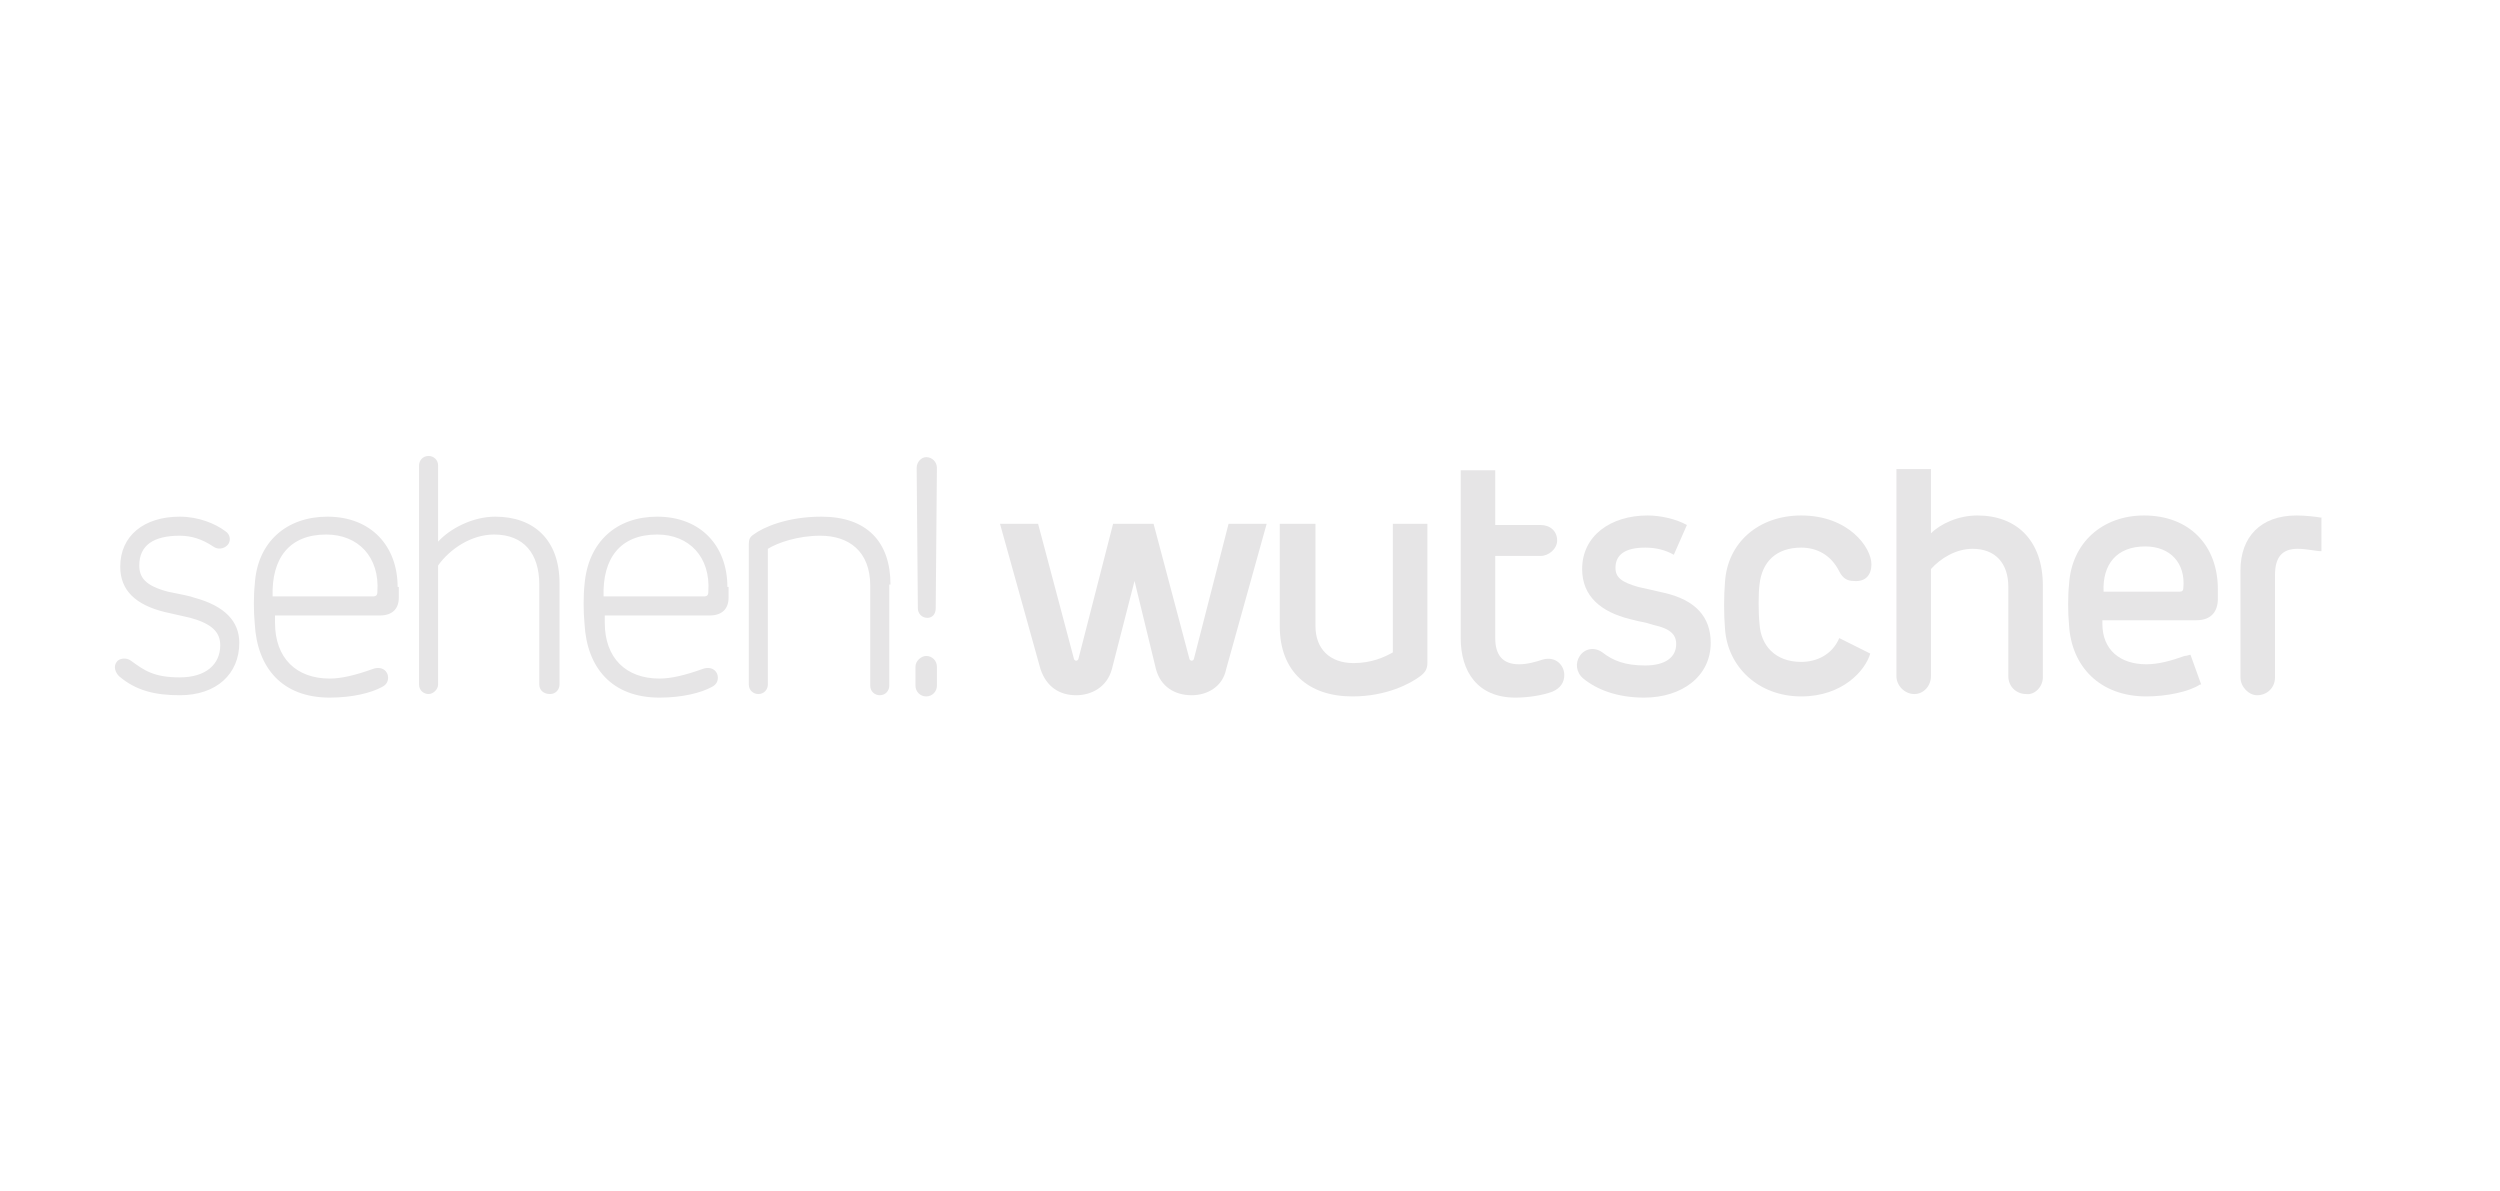
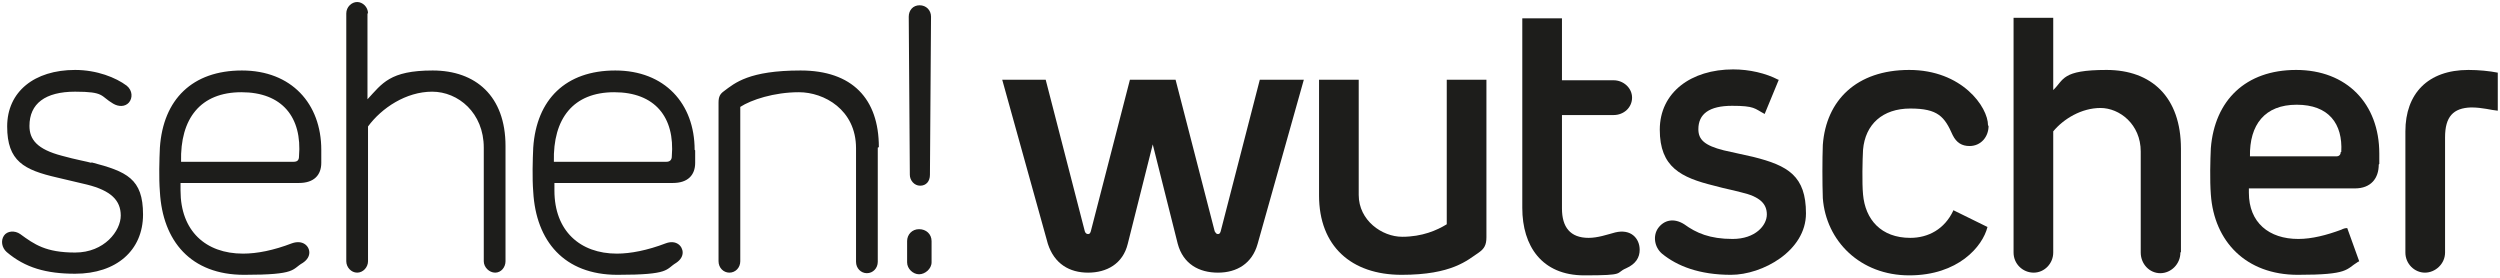
- <svg xmlns="http://www.w3.org/2000/svg" version="1.0" id="Ebene_1" x="0px" y="0px" viewBox="0 0 210 100" style="enable-background:new 0 0 210 100;" xml:space="preserve">
-   <style type="text/css">
- 	.st0{fill:#E6E5E6;}
- </style>
-   <path class="st0" d="M106.4,44h-3.2l-2.9,11.3c0,0.1-0.1,0.2-0.2,0.2c-0.1,0-0.2-0.1-0.2-0.2L96.9,44h-0.5H94h-0.5l-2.9,11.3  c0,0.1-0.1,0.2-0.2,0.2c-0.1,0-0.2-0.1-0.2-0.2L87.2,44H84l3.4,12.2c0.5,1.5,1.6,2.2,3,2.2c1.3,0,2.6-0.7,3-2.2l1.9-7.4l1.8,7.4  c0.4,1.5,1.6,2.2,3,2.2c1.3,0,2.6-0.7,2.9-2.2L106.4,44L106.4,44z" />
-   <path class="st0" d="M107.5,44v8.6c0,3.8,2.4,5.9,6.1,5.9c2.9,0,4.9-1.1,5.7-1.7c0.4-0.3,0.6-0.6,0.6-1.1V44H117v10.8  c-0.7,0.4-1.8,0.9-3.3,0.9c-2,0-3.2-1.2-3.2-3.1V44H107.5L107.5,44z" />
-   <path class="st0" d="M125.6,53.6v-6.9h3.8c0.7,0,1.4-0.6,1.4-1.3c0-0.8-0.6-1.3-1.4-1.3h-3.8v-4.6h-2.9v14.1c0,2.8,1.4,5,4.6,5  c1.1,0,2.3-0.2,3.1-0.5c0.7-0.3,1-0.8,1-1.4c0-0.8-0.7-1.6-1.8-1.3c-0.6,0.2-1.3,0.4-2,0.4C126.2,55.8,125.6,55,125.6,53.6" />
-   <path class="st0" d="M171.6,56.9v-7.7c0-3.8-2.2-5.9-5.5-5.9c-1.6,0-3.1,0.7-3.9,1.5v-5.4h-2.9v17.4c0,0.8,0.7,1.5,1.5,1.5  c0.8,0,1.4-0.7,1.4-1.5v-9c0.8-0.9,2.1-1.7,3.5-1.7c1.9,0,3,1.2,3,3.2v7.5c0,0.9,0.7,1.5,1.5,1.5C170.9,58.4,171.6,57.7,171.6,56.9" />
-   <path class="st0" d="M141.7,44.1c-0.9-0.5-2.2-0.8-3.3-0.8c-3.1,0-5.5,1.7-5.5,4.5c0,2.3,1.6,3.6,4,4.2c1.1,0.3,1.1,0.2,2,0.5  c1.4,0.3,1.9,0.8,1.9,1.6c0,1.1-0.9,1.8-2.6,1.8c-1.7,0-2.7-0.4-3.6-1.1c-0.7-0.5-1.5-0.3-1.9,0.3c-0.4,0.6-0.3,1.4,0.3,1.9  c1.1,0.9,2.8,1.6,5.1,1.6c3.2,0,5.6-1.8,5.6-4.6c0-2.2-1.3-3.6-3.9-4.2l-2.2-0.5c-1.4-0.4-1.9-0.8-1.9-1.6c0-1.1,0.8-1.7,2.5-1.7  c0.9,0,1.7,0.2,2.4,0.6L141.7,44.1L141.7,44.1z" />
-   <path class="st0" d="M157.2,47.4c0-1.4-1.9-4.1-5.9-4.1c-3.6,0-6.2,2.3-6.4,5.6c-0.1,1.1-0.1,2.8,0,3.9c0.2,3.2,2.8,5.7,6.4,5.7  c3.5,0,5.4-2.2,5.8-3.6l-2.6-1.3c0,0,0,0,0,0c-0.6,1.4-1.9,2-3.2,2c-2.2,0-3.4-1.4-3.5-3.2c-0.1-0.9-0.1-2.6,0-3.3  c0.2-1.9,1.4-3.1,3.5-3.1c1.3,0,2.5,0.6,3.2,2c0.3,0.6,0.7,0.8,1.2,0.8C156.7,48.9,157.2,48.3,157.2,47.4" />
-   <path class="st0" d="M183.4,49.4c0,0.2-0.1,0.3-0.3,0.3h-6.4c-0.1-2.3,1.1-3.8,3.5-3.8C182.3,45.9,183.6,47.3,183.4,49.4   M186.3,50.3v-0.8c0-3.7-2.4-6.2-6.2-6.2c-3.5,0-6.1,2.3-6.3,5.8c-0.1,0.9-0.1,2.4,0,3.4c0.2,3.5,2.6,6,6.5,6c1.7,0,3.6-0.4,4.5-1  c0,0,0,0,0.1,0l-0.9-2.5c-0.1,0-0.3,0.1-0.5,0.1c-1.1,0.4-2.2,0.7-3.2,0.7c-2.2,0-3.7-1.2-3.7-3.4v-0.3h7.9  C185.8,52.1,186.3,51.3,186.3,50.3" />
-   <path class="st0" d="M195.1,43.5c-0.6-0.1-1.4-0.2-2.2-0.2c-3,0-4.7,1.8-4.7,4.6v9c0,0.8,0.7,1.5,1.4,1.5c0.8,0,1.5-0.6,1.5-1.5  v-8.6c0-1.5,0.6-2.2,1.9-2.2c0.8,0,1.5,0.2,2,0.2V43.5L195.1,43.5z" />
-   <path class="st0" d="M76.9,57.6c0,0.5,0.4,0.9,0.9,0.9c0.5,0,0.9-0.4,0.9-0.9v-1.6c0-0.5-0.4-0.9-0.9-0.9c-0.4,0-0.9,0.4-0.9,0.9  V57.6L76.9,57.6z M77.1,51.1c0,0.4,0.3,0.8,0.8,0.8c0.4,0,0.7-0.3,0.7-0.8l0.1-11.8c0-0.5-0.4-0.9-0.9-0.9c-0.4,0-0.8,0.4-0.8,0.9  L77.1,51.1L77.1,51.1z M74.8,49.1c0-3.6-2-5.7-5.8-5.7c-2.9,0-4.9,0.9-5.7,1.5c-0.3,0.2-0.4,0.4-0.4,0.8v11.8c0,0.5,0.4,0.8,0.8,0.8  c0.5,0,0.8-0.4,0.8-0.8V46.1c0.8-0.5,2.5-1.1,4.4-1.1c2.4,0,4.2,1.3,4.2,4.2v8.4c0,0.5,0.4,0.8,0.8,0.8c0.5,0,0.8-0.4,0.8-0.8V49.1  L74.8,49.1z M50.7,50.1c-0.1-3.2,1.4-5.2,4.5-5.2c2.7,0,4.5,1.9,4.3,4.8c0,0.3-0.1,0.4-0.4,0.4H50.7L50.7,50.1z M61.1,49.3  c0-3.4-2.2-5.9-5.9-5.9c-3.4,0-5.8,2.1-6.1,5.7c-0.1,0.9-0.1,2.3,0,3.3c0.2,3.7,2.3,6.2,6.3,6.2c1.9,0,3.5-0.4,4.4-0.9  c0.4-0.2,0.5-0.5,0.5-0.8c0-0.5-0.5-1-1.3-0.7c-1.4,0.5-2.6,0.8-3.6,0.8c-2.8,0-4.6-1.7-4.6-4.7v-0.6h8.8c1.1,0,1.6-0.6,1.6-1.5  V49.3L61.1,49.3z M36.8,39.1c0-0.5-0.4-0.8-0.8-0.8c-0.5,0-0.8,0.4-0.8,0.8v18.4c0,0.5,0.4,0.8,0.8,0.8c0.4,0,0.8-0.4,0.8-0.8v-10  c1-1.4,2.8-2.6,4.7-2.6c2.5,0,3.8,1.6,3.8,4.2v8.4c0,0.5,0.4,0.8,0.9,0.8c0.5,0,0.8-0.4,0.8-0.8V49c0-3.7-2.2-5.6-5.4-5.6  c-1.9,0-3.8,1-4.8,2.1V39.1L36.8,39.1z M22.9,50.1c-0.1-3.2,1.4-5.2,4.5-5.2c2.7,0,4.5,1.9,4.3,4.8c0,0.3-0.1,0.4-0.4,0.4H22.9  L22.9,50.1z M33.4,49.3c0-3.4-2.2-5.9-5.9-5.9c-3.4,0-5.9,2.1-6.1,5.7c-0.1,0.9-0.1,2.3,0,3.3c0.2,3.7,2.3,6.2,6.3,6.2  c1.9,0,3.5-0.4,4.4-0.9c0.4-0.2,0.5-0.5,0.5-0.8c0-0.5-0.5-1-1.3-0.7c-1.4,0.5-2.6,0.8-3.6,0.8c-2.8,0-4.6-1.7-4.6-4.7v-0.6h8.8  c1.1,0,1.6-0.6,1.6-1.5V49.3L33.4,49.3z M16.3,50.2c-0.2-0.1-1.2-0.3-2.2-0.5c-1.9-0.5-2.4-1.2-2.4-2.2c0-1.7,1.2-2.5,3.4-2.5  c1,0,1.9,0.3,2.8,0.9c0.4,0.3,0.9,0.2,1.2-0.1c0.3-0.3,0.3-0.9-0.2-1.2c-0.8-0.6-2.2-1.2-3.8-1.2c-3,0-5,1.6-5,4.2  c0,2,1.3,3.2,3.7,3.8l2.2,0.5c1.8,0.5,2.5,1.2,2.5,2.3c0,1.6-1.2,2.7-3.4,2.7c-2.2,0-3-0.6-4.1-1.4c-0.4-0.3-1-0.2-1.2,0.1  c-0.3,0.4-0.1,0.9,0.2,1.2c1.4,1.2,3,1.6,5.1,1.6c3.1,0,5-1.8,5-4.4C20.1,52.2,18.9,50.9,16.3,50.2" />
+ <svg xmlns="http://www.w3.org/2000/svg" id="Ebene_1" version="1.1" viewBox="25.08 14.03 460.03 51.02">
+   <defs>
+     <style>
+       .st0 {
+         fill: #1d1d1b;
+       }
+     </style>
+   </defs>
+   <path class="st0" d="M264.9,28.7h-8l-7.2,27.9c-.1.3-.2.5-.5.5s-.4-.2-.6-.5l-7.2-27.9h-8.4l-7.2,27.9c-.1.3-.2.5-.5.5s-.5-.2-.6-.5l-7.2-27.9h-8l8.4,30.2c1.2,3.7,4,5.3,7.4,5.3s6.4-1.6,7.3-5.3l4.6-18.3,4.6,18.3c1,3.7,3.9,5.3,7.4,5.3s6.3-1.7,7.3-5.3l8.5-30.2h0Z" />
+   <path class="st0" d="M267.8,28.7v21.3c0,9.3,5.9,14.6,15.2,14.6s12.1-2.7,14.2-4.1c1-.7,1.4-1.4,1.4-2.8v-29h-7.3v26.6c-1.8,1.1-4.5,2.3-8.2,2.3s-8-3-8-7.7v-21.2h-7.3Z" />
+   <path class="st0" d="M312.5,52.3v-17.1h9.5c1.9,0,3.4-1.4,3.4-3.2s-1.6-3.2-3.4-3.2h-9.5v-11.4h-7.3v34.9c0,7,3.6,12.4,11.4,12.4s5.6-.4,7.7-1.3c1.8-.8,2.5-2,2.5-3.4,0-2.1-1.6-3.9-4.5-3.2-1.5.4-3.2,1-4.9,1-3.4,0-4.9-2-4.9-5.4" />
+   <path class="st0" d="M426.4,60.4v-19c0-9.5-5.4-14.5-13.7-14.5s-7.8,1.8-9.8,3.7v-13.3h-7.3v43.2c0,2.1,1.7,3.7,3.7,3.7s3.6-1.7,3.6-3.7v-22.3c1.9-2.3,5.2-4.3,8.7-4.3s7.4,3,7.4,8v18.6c0,2.1,1.6,3.8,3.6,3.8s3.7-1.7,3.7-3.8" />
+   <path class="st0" d="M352.3,28.7c-2.3-1.2-5.3-1.9-8.3-1.9-7.7,0-13.5,4.2-13.5,11.1s3.9,8.8,10,10.3c2.6.7,2.6.6,4.9,1.2,3.5.8,4.8,2.1,4.8,4.1s-2.1,4.5-6.3,4.5-6.7-1.1-8.9-2.7c-1.9-1.2-3.7-.8-4.8.7-1,1.4-.7,3.5.7,4.7,2.8,2.3,6.9,3.9,12.7,3.9s13.8-4.4,13.8-11.3-3.3-8.8-9.7-10.4l-5.4-1.2c-3.6-.9-4.7-2-4.7-3.9,0-2.8,2-4.3,6.2-4.3s4.1.5,6,1.5l2.6-6.3h0Z" />
+   <path class="st0" d="M390.9,37.1c0-3.4-4.8-10.2-14.5-10.2s-15.3,5.6-15.9,13.8c-.1,2.7-.1,6.9,0,9.8.6,7.9,6.9,14.2,15.9,14.2s13.5-5.3,14.4-8.9l-6.3-3.1s0,0,0,.1c-1.6,3.4-4.6,5-7.9,5-5.4,0-8.3-3.4-8.7-8-.2-2.1-.1-6.4,0-8.2.4-4.7,3.6-7.6,8.7-7.6s6.3,1.5,7.8,4.9c.7,1.4,1.7,2,3.1,2,2.1,0,3.5-1.7,3.5-3.7" />
+   <path class="st0" d="M455.8,42c0,.5-.3.8-.8.8h-15.9c-.1-5.8,2.7-9.5,8.6-9.5s8.5,3.5,8.2,8.7M462.9,44.2v-1.9c0-9.2-6-15.4-15.3-15.4s-15,5.6-15.7,14.4c-.1,2.1-.2,5.9,0,8.5.6,8.7,6.5,14.8,16,14.8s8.8-1,11.1-2.4c0,0,.1,0,.2-.1l-2.2-6.1c-.4,0-.7.1-1.1.3-2.7,1-5.4,1.7-7.9,1.7-5.4,0-9.1-3-9.1-8.5v-.8h19.5c3,0,4.4-1.9,4.4-4.4" />
+   <path class="st0" d="M484.7,27.4c-1.5-.3-3.5-.5-5.4-.5-7.5,0-11.6,4.4-11.6,11.3v22.3c0,2.1,1.7,3.7,3.6,3.7s3.7-1.6,3.7-3.7v-21.2c0-3.8,1.5-5.4,4.8-5.5,2.1,0,3.7.5,4.9.6v-7.1h0Z" />
+   <path class="st0" d="M192,62.3c0,1.2,1.1,2.2,2.2,2.2s2.3-1,2.3-2.2v-3.9c0-1.3-1-2.2-2.3-2.2s-2.2,1-2.2,2.2v3.9h0ZM192.5,46.2c0,1,.8,2,1.9,2s1.8-.8,1.8-2l.2-29.1c0-1.2-.9-2.1-2.1-2.1s-2,.9-2,2.1l.2,29.1h0ZM186.8,41.1c0-8.9-4.9-14.1-14.4-14.1s-12.1,2.3-14.1,3.8c-.7.5-1,1-1,2.1v29.2c0,1.2.9,2.1,2,2.1s2-.9,2-2.1v-28.4c2-1.3,6.2-2.7,10.8-2.7s10.5,3.2,10.5,10.3v20.9c0,1.2.9,2.1,2,2.1s2-.9,2-2.1v-21h0ZM127,43.8c-.2-8,3.6-12.8,11.1-12.8s11.2,4.6,10.6,11.8c0,.7-.4,1-1,1h-20.7ZM152.9,41.6c0-8.5-5.5-14.6-14.6-14.6s-14.5,5.3-15.1,14.2c-.1,2.2-.2,5.6,0,8.1.5,9.1,5.7,15.3,15.5,15.3s8.8-1,10.8-2.2c.9-.6,1.2-1.3,1.2-1.9,0-1.2-1.2-2.4-3.1-1.7-3.4,1.3-6.5,1.9-9,1.9-6.8,0-11.5-4.2-11.5-11.6v-1.4h21.8c2.8,0,4.1-1.5,4.1-3.7v-2.3h0ZM92.8,16.5c0-1.2-1-2.1-2-2.1s-2,.9-2,2.1v45.6c0,1.1.9,2.1,2,2.1s2-1,2-2.1v-24.8c2.5-3.4,7-6.4,11.8-6.4s9.5,3.9,9.5,10.3v20.9c0,1.1,1,2.1,2.1,2.1s1.9-1,1.9-2.1v-21.2c0-9.2-5.5-13.9-13.4-13.9s-9.3,2.4-12,5.3v-15.8h0ZM58.4,43.8c-.2-8,3.6-12.8,11.1-12.8s11.2,4.6,10.6,11.8c0,.7-.3,1-1,1h-20.7ZM84.2,41.6c0-8.5-5.5-14.6-14.6-14.6s-14.5,5.3-15.1,14.2c-.1,2.2-.2,5.6,0,8.1.5,9.1,5.7,15.3,15.5,15.3s8.7-1,10.8-2.2c.9-.6,1.2-1.3,1.2-1.9,0-1.2-1.2-2.4-3.2-1.7-3.4,1.3-6.4,1.9-9,1.9-6.9,0-11.5-4.2-11.5-11.6v-1.4h21.8c2.8,0,4.1-1.5,4.1-3.7v-2.3h0ZM41.9,44c-.6-.2-2.9-.6-5.4-1.3-4.6-1.2-6-3-6-5.5,0-4.1,2.9-6.3,8.4-6.3s4.6.8,7,2.2c1,.6,2.2.6,2.9-.2.7-.8.7-2.2-.4-3.1-2-1.5-5.5-2.9-9.5-2.9-7.5,0-12.5,4-12.5,10.4s3.1,8,9.2,9.4l5.5,1.3c4.4,1.1,6.2,2.9,6.2,5.7s-3,6.8-8.4,6.8-7.5-1.5-10.1-3.4c-1-.7-2.4-.6-3,.3-.6.9-.4,2.2.5,3,3.4,2.9,7.3,4,12.6,4,7.6,0,12.5-4.3,12.5-10.9s-3-7.9-9.5-9.6" />
</svg>
